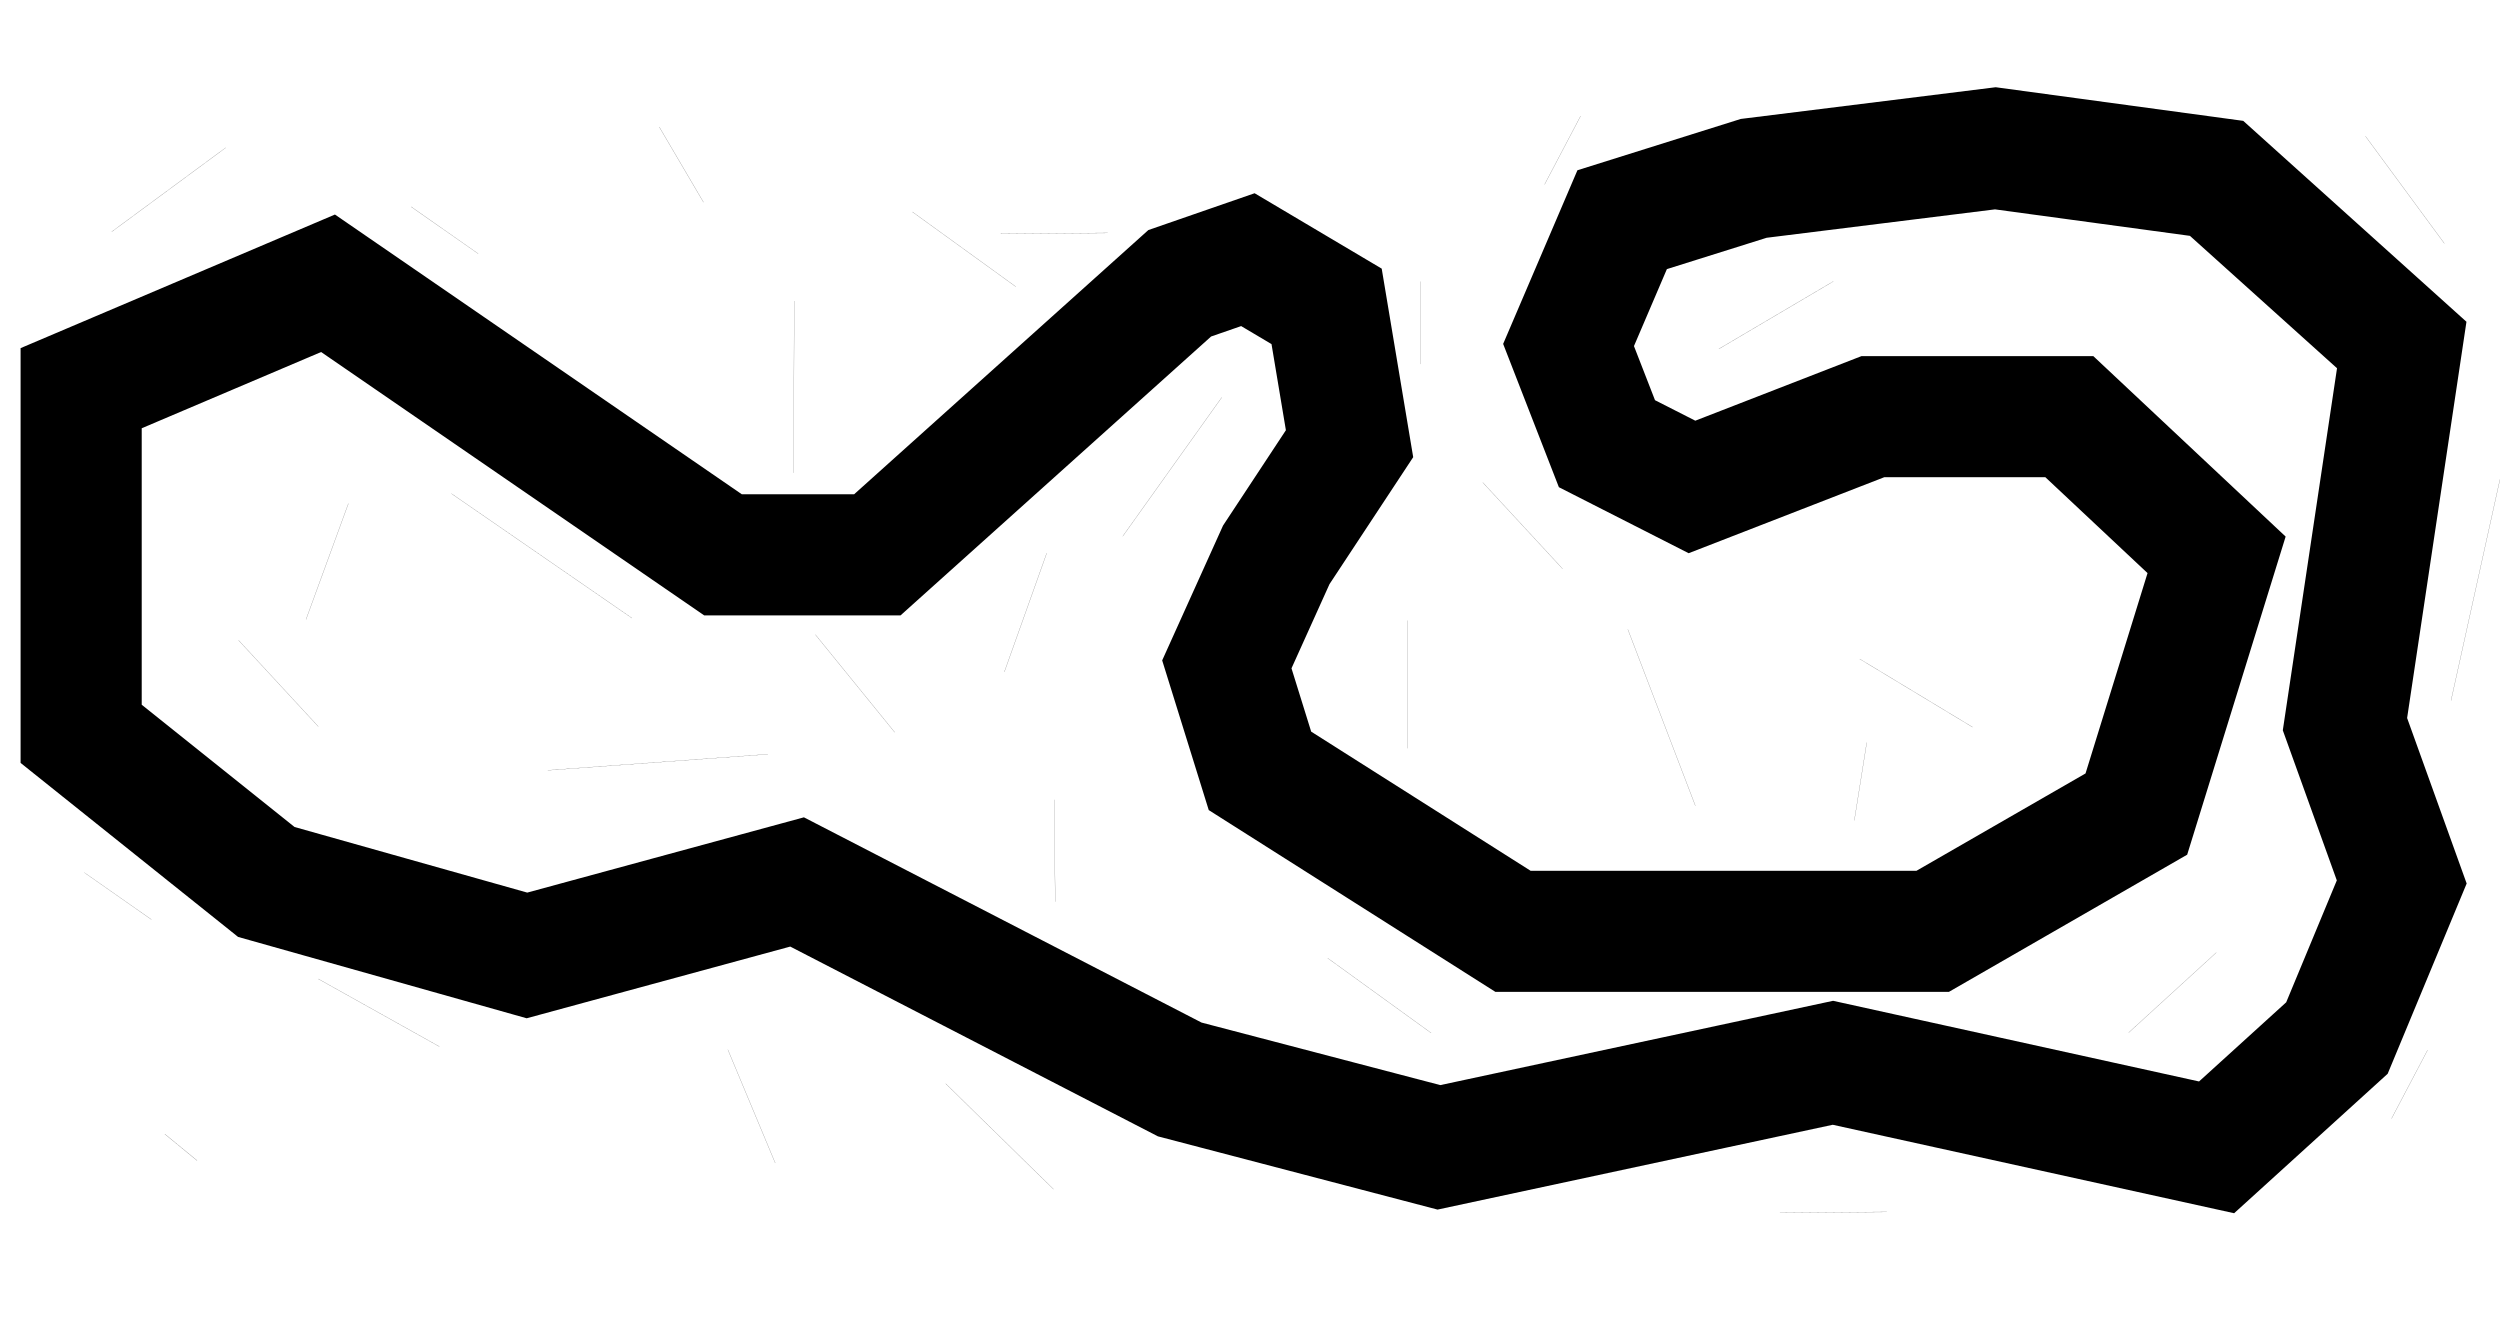
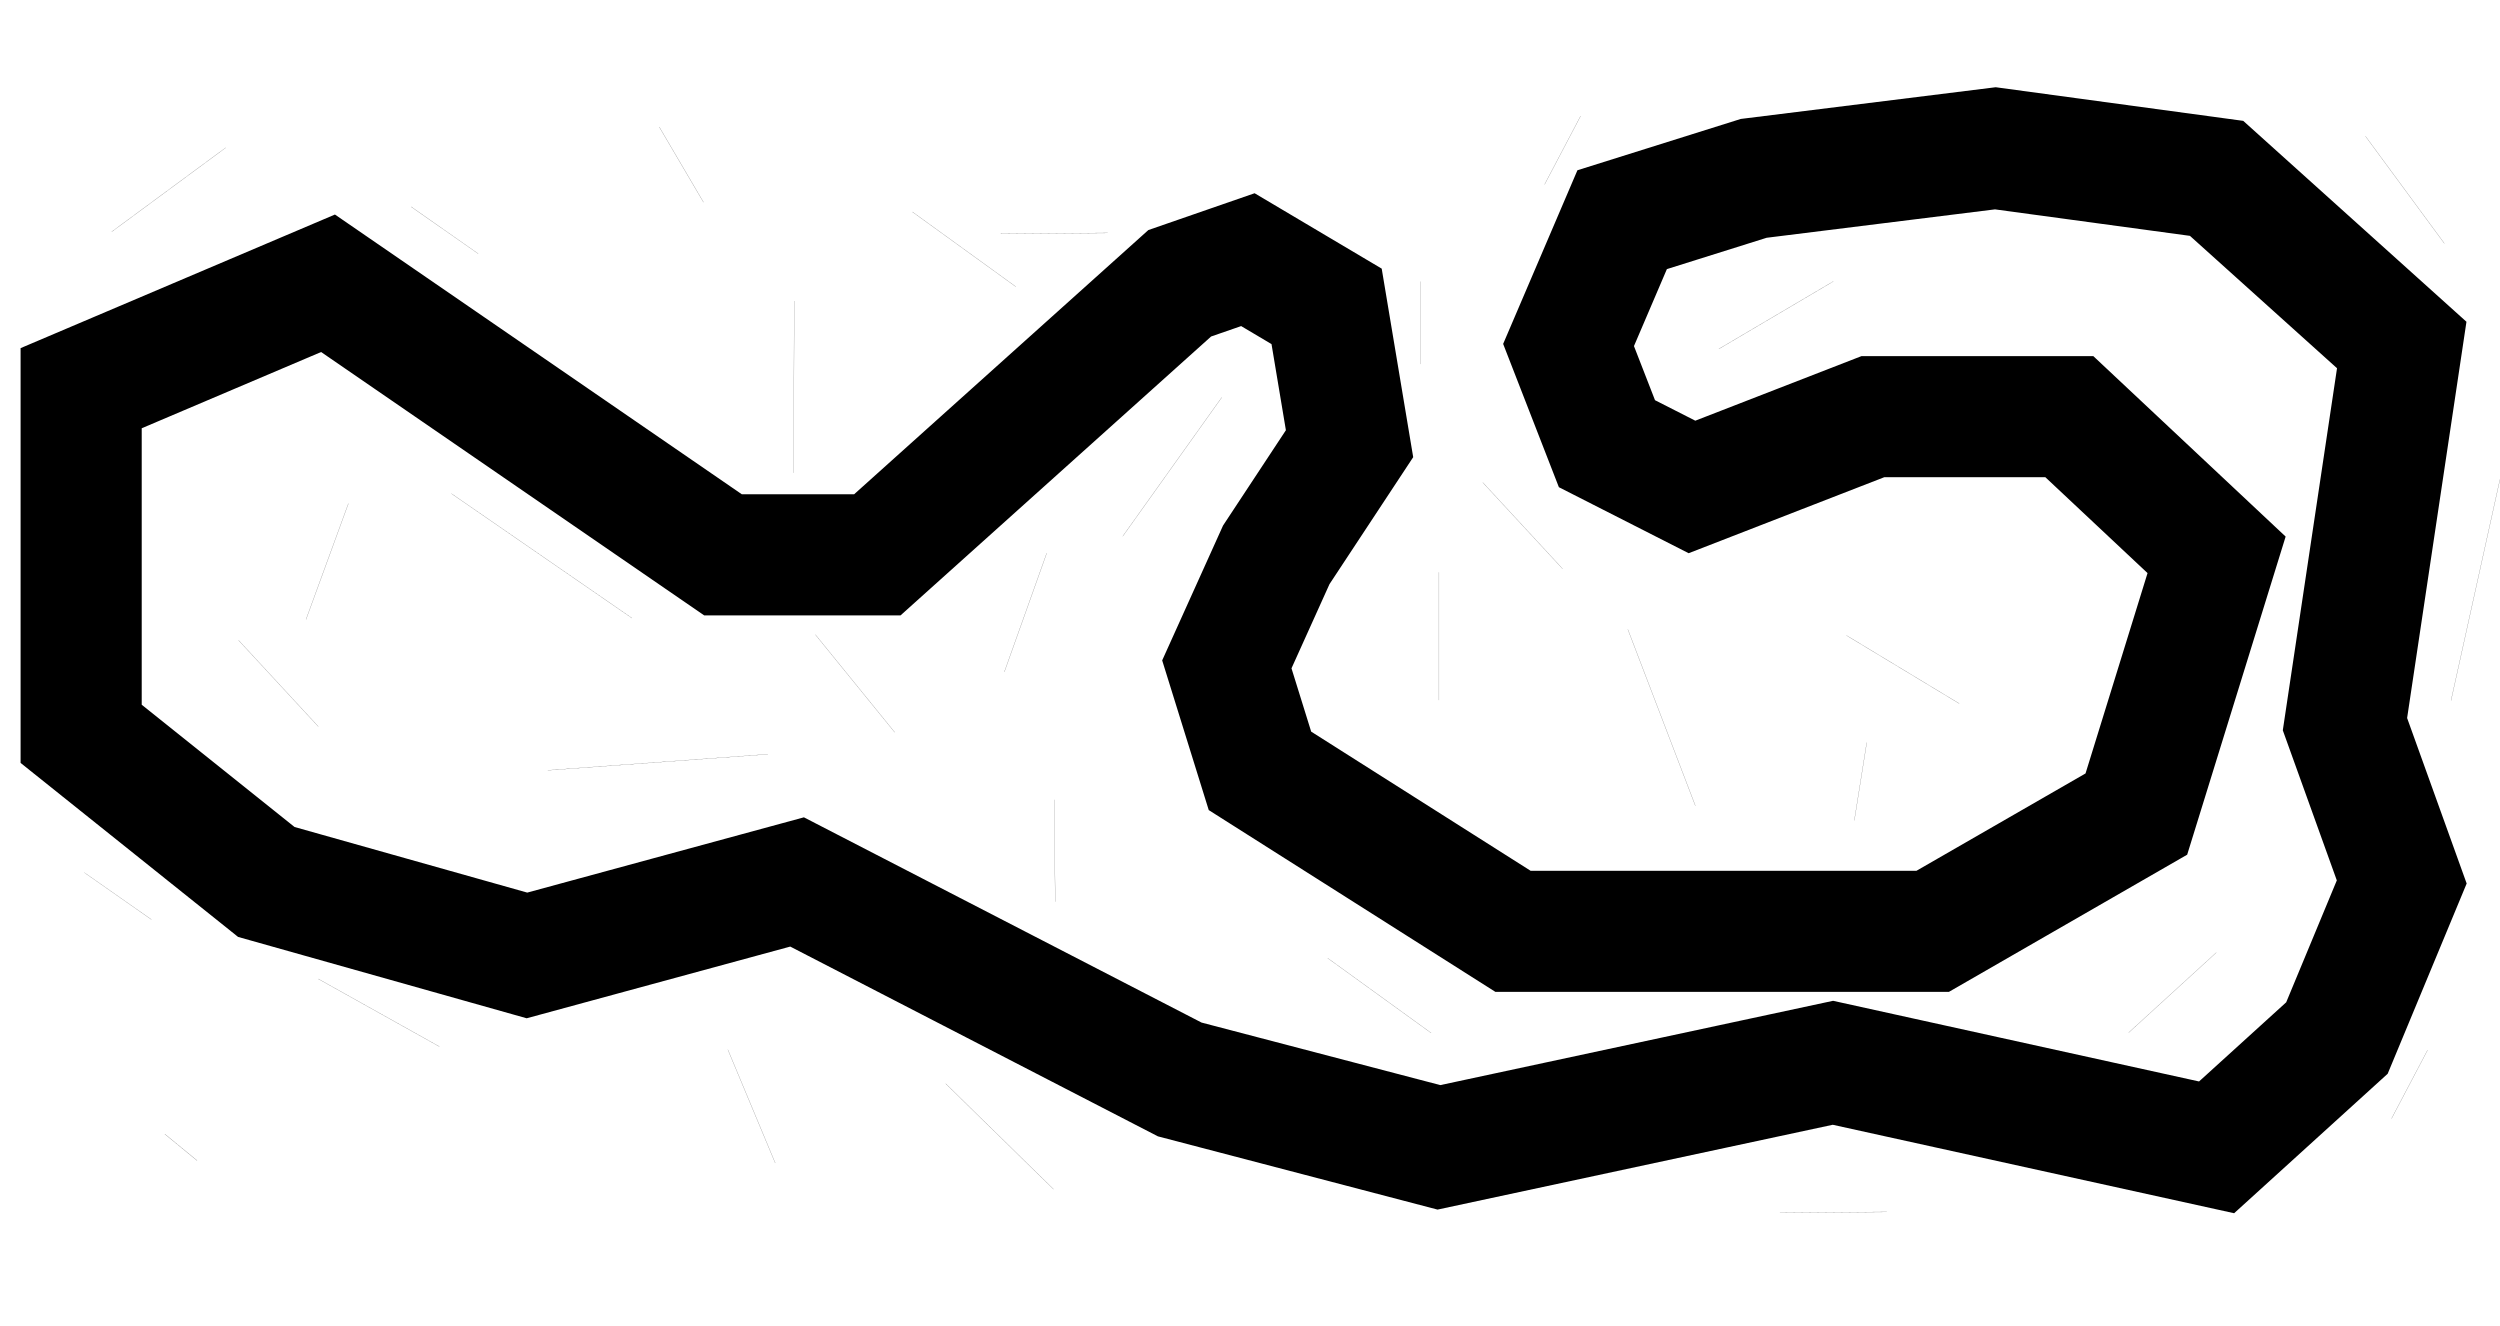
<svg xmlns="http://www.w3.org/2000/svg" width="16512" height="8756" viewBox="0 0 16512 8756" fill="none">
  <g id="workbench">
    <line id="ITEM_COLA_CAP" x1="1301.68" y1="7665.39" x2="1088.68" y2="7490.39" stroke="black" />
    <line id="ITEM_CUP" x1="5245.5" y1="1988" x2="5241.5" y2="3123" stroke="#222222" />
    <line id="ITEM_WRENCH_1" x1="5385.39" y1="4191.68" x2="5909.39" y2="4836.68" stroke="#222222" />
    <line id="ITEM_SCREWDRIVER_2" x1="11756" y1="8010.43" x2="12462" y2="8004.5" stroke="#222222" />
    <line id="ITEM_SCREWDRIVER_2_2" x1="6610" y1="1544.43" x2="7316" y2="1538.5" stroke="#222222" />
    <line id="ITEM_SCREWDRIVER_1" x1="11352.7" y1="2304.57" x2="12108.7" y2="1858.57" stroke="#222222" />
    <line id="ITEM_RULER_LONG" x1="4173.72" y1="4082.41" x2="2981.72" y2="3260.41" stroke="#222222" />
    <line id="ITEM_RULER_LONG_2" x1="3617.96" y1="5087.5" x2="5071.96" y2="4981.5" stroke="#222222" />
    <line id="ITEM_RULER_LONG_3" x1="16511.5" y1="3167.11" x2="16188.5" y2="4627.11" stroke="#222222" />
    <line id="ITEM_GLOVES" x1="4354.43" y1="838.747" x2="4646.43" y2="1335.75" stroke="#222222" />
    <line id="ITEM_GLOVES_2" x1="12329.5" y1="4904.08" x2="12247.5" y2="5419.08" stroke="#222222" />
    <line id="ITEM_PEN_PENCIL" x1="2715.29" y1="1365.59" x2="3158.29" y2="1675.59" stroke="#222222" />
    <path id="track_path" d="M5264.54 5825.13L7791.87 7129.59L9503.93 7578L12106 7019.5L14640.1 7578L15435 6856L15863 5825.13L15488 4783L15863 2278.64L14640.1 1178L13179 979.5L11582.9 1178L10714 1451L10360 2278.64L10613.5 2930.5L11175.2 3216.22L12370 2752H13667.5L14640.1 3664.62L14110.2 5376.73L12765 6151.25H9993.08L8321.79 5091.38L8103 4388L8429.5 3664.62L8913.5 2930.5L8762 2023.5L8242 1715L7791.87 1870.99L5794.47 3664.62H4775.38L2166.53 1870.99L536 2563.99V4846.79L1758.9 5825.13L3480.5 6310.5L5264.54 5825.13Z" stroke="black" stroke-width="800" />
    <line id="ITEM_DRILL" x1="2301.15" y1="3325.51" x2="2021.15" y2="4091.51" stroke="#222222" />
    <line id="ITEM_HAMMER_1" x1="7415.59" y1="3541.71" x2="8069.59" y2="2624.71" stroke="#222222" />
    <line id="ITEM_SCREWDRIVER_1_2" x1="2102.24" y1="6465.56" x2="2902.24" y2="6912.56" stroke="#222222" />
    <line id="ITEM_NAILS_ROW" x1="6246.35" y1="7157.64" x2="6958.35" y2="7854.64" stroke="#222222" />
    <line id="ITEM_NAILS_CROSS" x1="9793.37" y1="3186.66" x2="10320.4" y2="3756.66" stroke="#222222" />
    <line id="ITEM_WRENCH_1_2" x1="14638.3" y1="6291.37" x2="14059.3" y2="6820.37" stroke="#222222" />
    <line id="ITEM_PENCIL_2" x1="16033.4" y1="6936.23" x2="15795.4" y2="7388.23" stroke="#222222" />
    <path id="ITEM_PENCIL_2_2" d="M10439.5 766.5L10201.5 1218.5" stroke="#222222" />
    <line id="ITEM_WRENCH_2" x1="8769.29" y1="6328.59" x2="9452.29" y2="6822.59" stroke="#222222" />
    <line id="ITEM_COMPASS_RULER" x1="10751.5" y1="4156.82" x2="11197.5" y2="5321.82" stroke="#222222" />
-     <line id="ITEM_TOOLSET_2" x1="9298.5" y1="4098" x2="9298.5" y2="4943" stroke="#222222" />
+     <line id="ITEM_TOOLSET_2" x1="9504" y1="3779.5" x2="9504" y2="4624.5" stroke="#222222" />
    <line id="ITEM_WRENCH_2_2" x1="6026.29" y1="1399.59" x2="6709.29" y2="1893.59" stroke="#222222" />
    <line id="ITEM_TOOLSET_1" x1="4807.30" y1="6932.61" x2="5120.30" y2="7681.61" stroke="#222222" />
-     <line id="ITEM_DRILL_2" x1="12283.3" y1="4352.57" x2="13028.3" y2="4802.57" stroke="#222222" />
+     <line id="ITEM_DRILL_2" x1="12195.5" y1="4197" x2="12940.5" y2="4647" stroke="#222222" />
    <line id="ITEM_COMB" x1="15623.4" y1="899.7" x2="16144.4" y2="1607.7" stroke="#222222" />
    <line id="ITEM_NAILS_ROW_2" x1="6913.47" y1="3653.17" x2="6633.47" y2="4438.17" stroke="#222222" />
    <line id="ITEM_HORSESHOE" x1="6962.5" y1="5281.99" x2="6969.5" y2="5955.99" stroke="#222222" />
    <line id="ITEM_RULER" x1="737.703" y1="1530.6" x2="1490.7" y2="975.598" stroke="#222222" />
    <line id="ITEM_PEN_PENCIL_2" x1="557.287" y1="5763.59" x2="1000.29" y2="6073.59" stroke="#222222" />
    <line id="ITEM_PEN_1" x1="9382.5" y1="1859" x2="9382.5" y2="2405" stroke="#222222" />
    <line id="ITEM_NAILS_CROSS_2" x1="1575.37" y1="4228.66" x2="2102.37" y2="4798.66" stroke="#222222" />
  </g>
</svg>
